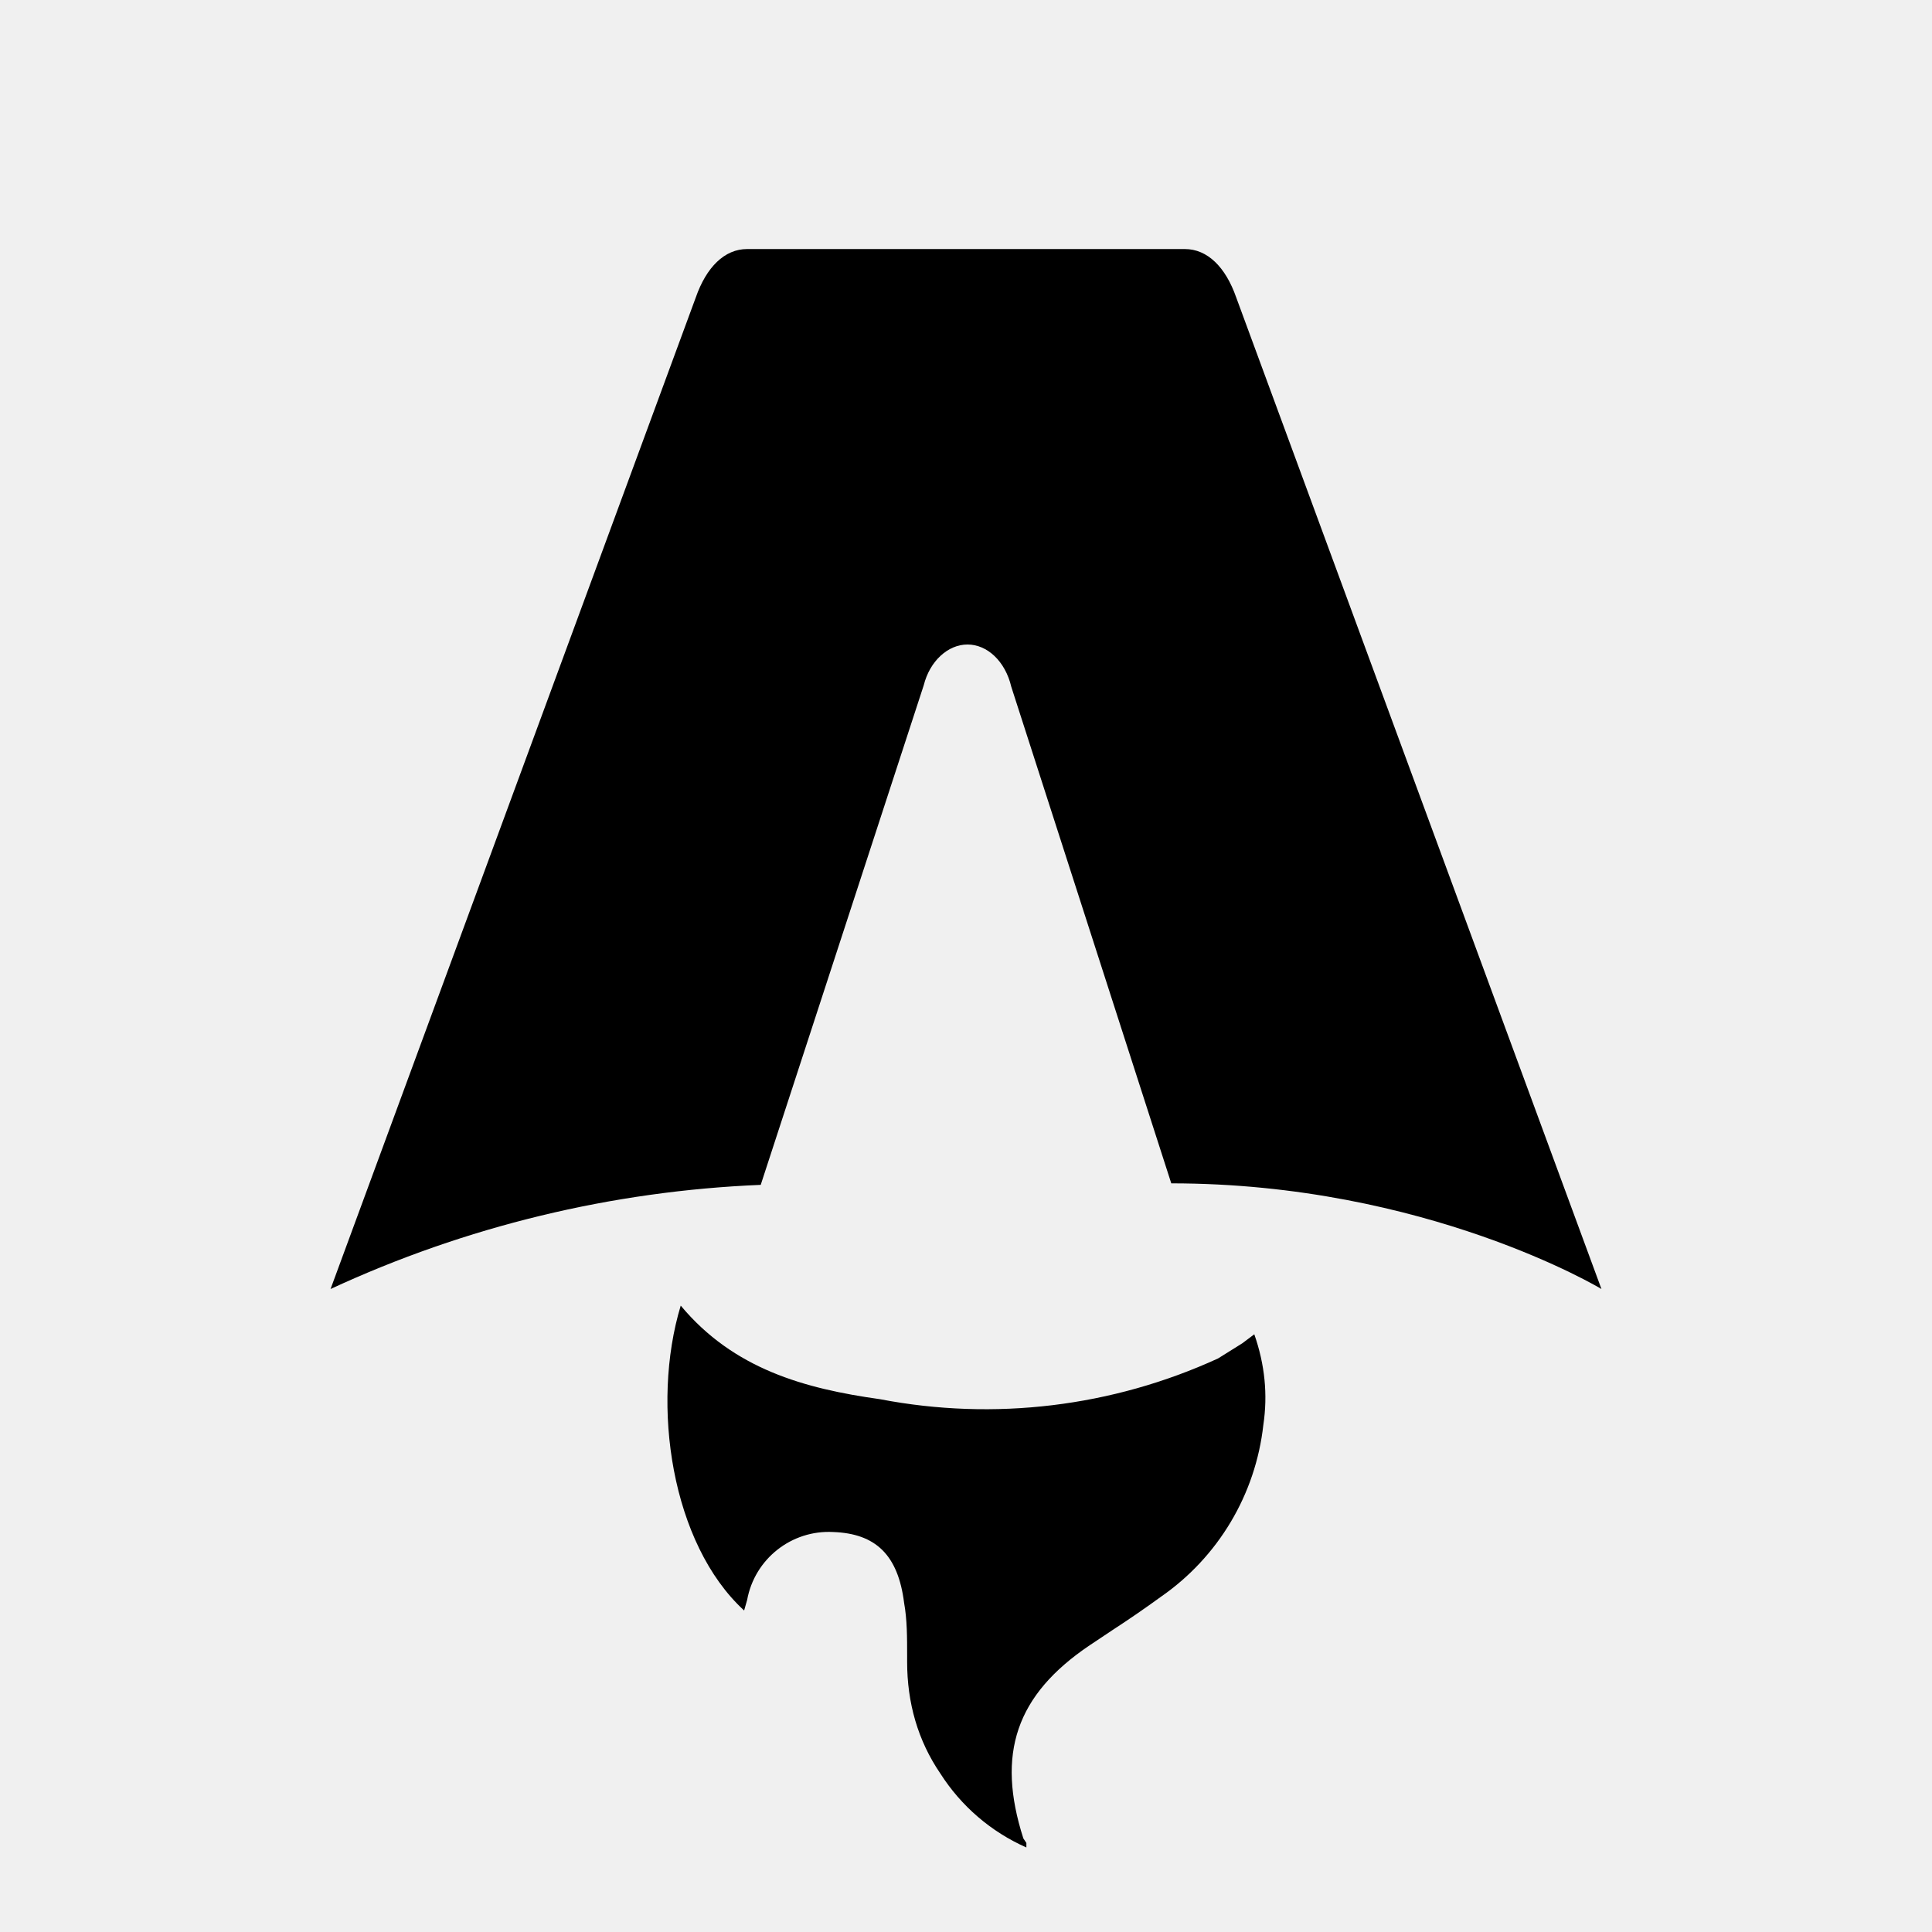
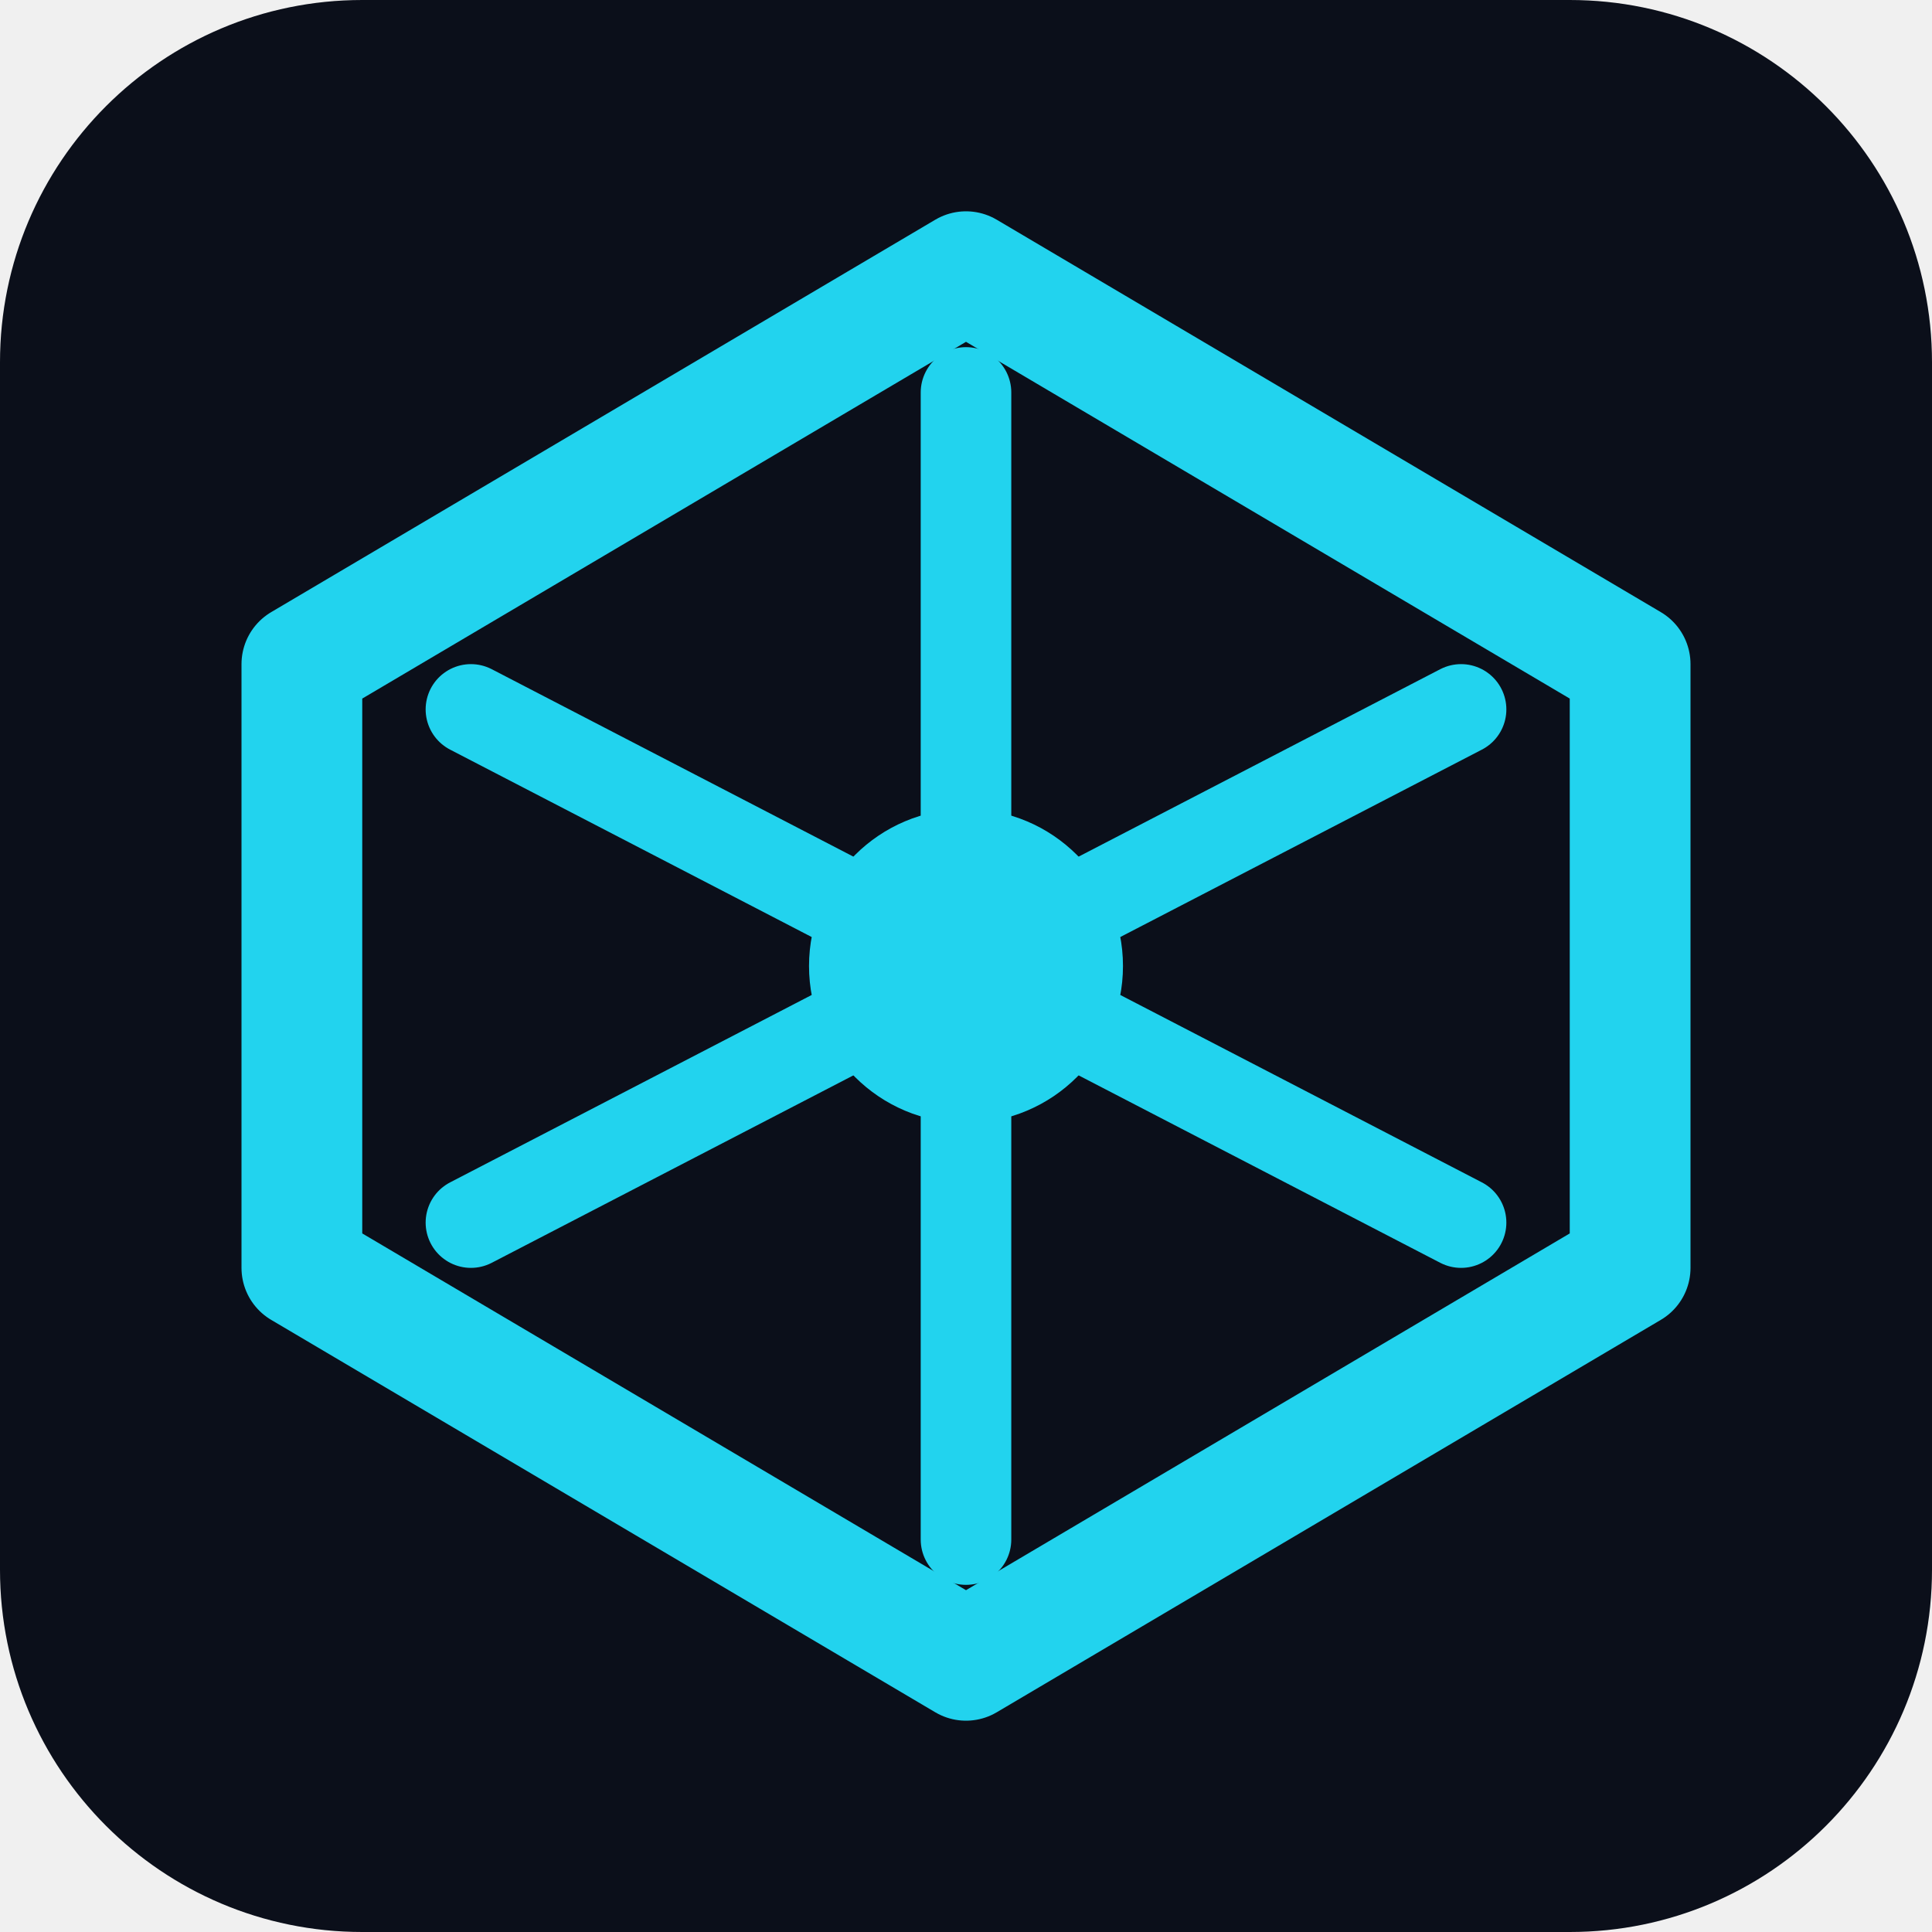
- <svg xmlns="http://www.w3.org/2000/svg" fill="none" viewBox="0 0 128 128">
-   <path d="M50.4 78.5a75.1 75.1 0 0 0-28.5 6.9l24.2-65.7c.7-2 1.9-3.2 3.4-3.2h29c1.5 0 2.7 1.2 3.4 3.2l24.2 65.7s-11.6-7-28.5-7L67 45.5c-.4-1.7-1.6-2.8-2.9-2.8-1.3 0-2.5 1.1-2.9 2.7L50.4 78.5Zm-1.1 28.2Zm-4.2-20.2c-2 6.6-.6 15.8 4.2 20.2a17.5 17.5 0 0 1 .2-.7 5.5 5.5 0 0 1 5.7-4.5c2.8.1 4.3 1.5 4.7 4.7.2 1.1.2 2.3.2 3.5v.4c0 2.7.7 5.2 2.2 7.4a13 13 0 0 0 5.7 4.9v-.3l-.2-.3c-1.8-5.6-.5-9.5 4.4-12.8l1.5-1a73 73 0 0 0 3.2-2.2 16 16 0 0 0 6.8-11.4c.3-2 .1-4-.6-6l-.8.6-1.6 1a37 37 0 0 1-22.4 2.7c-5-.7-9.7-2-13.2-6.2Z" />
-   <style>
-         path { fill: #000; }
-         @media (prefers-color-scheme: dark) {
-             path { fill: #FFF; }
-         }
-     </style>
+ <svg xmlns="http://www.w3.org/2000/svg" viewBox="0 0 32 32">
+   <rect width="32" height="32" rx="6" fill="#0b0f1a" />
+   <path d="M16 4.5 27 11v10L16 27.5 5 21V11z" fill="none" stroke="#22d3ee" stroke-width="2" stroke-linejoin="round" />
+   <circle cx="16" cy="16" r="2.6" fill="#22d3ee" />
+   <g stroke="#22d3ee" stroke-width="1.5" stroke-linecap="round">
+     <line x1="16" y1="16" x2="16" y2="6.5" />
+     <line x1="16" y1="16" x2="24.2" y2="11.75" />
+     <line x1="16" y1="16" x2="24.2" y2="20.25" />
+     <line x1="16" y1="16" x2="16" y2="25.5" />
+     <line x1="16" y1="16" x2="7.8" y2="20.25" />
+     <line x1="16" y1="16" x2="7.8" y2="11.75" />
+   </g>
</svg>
